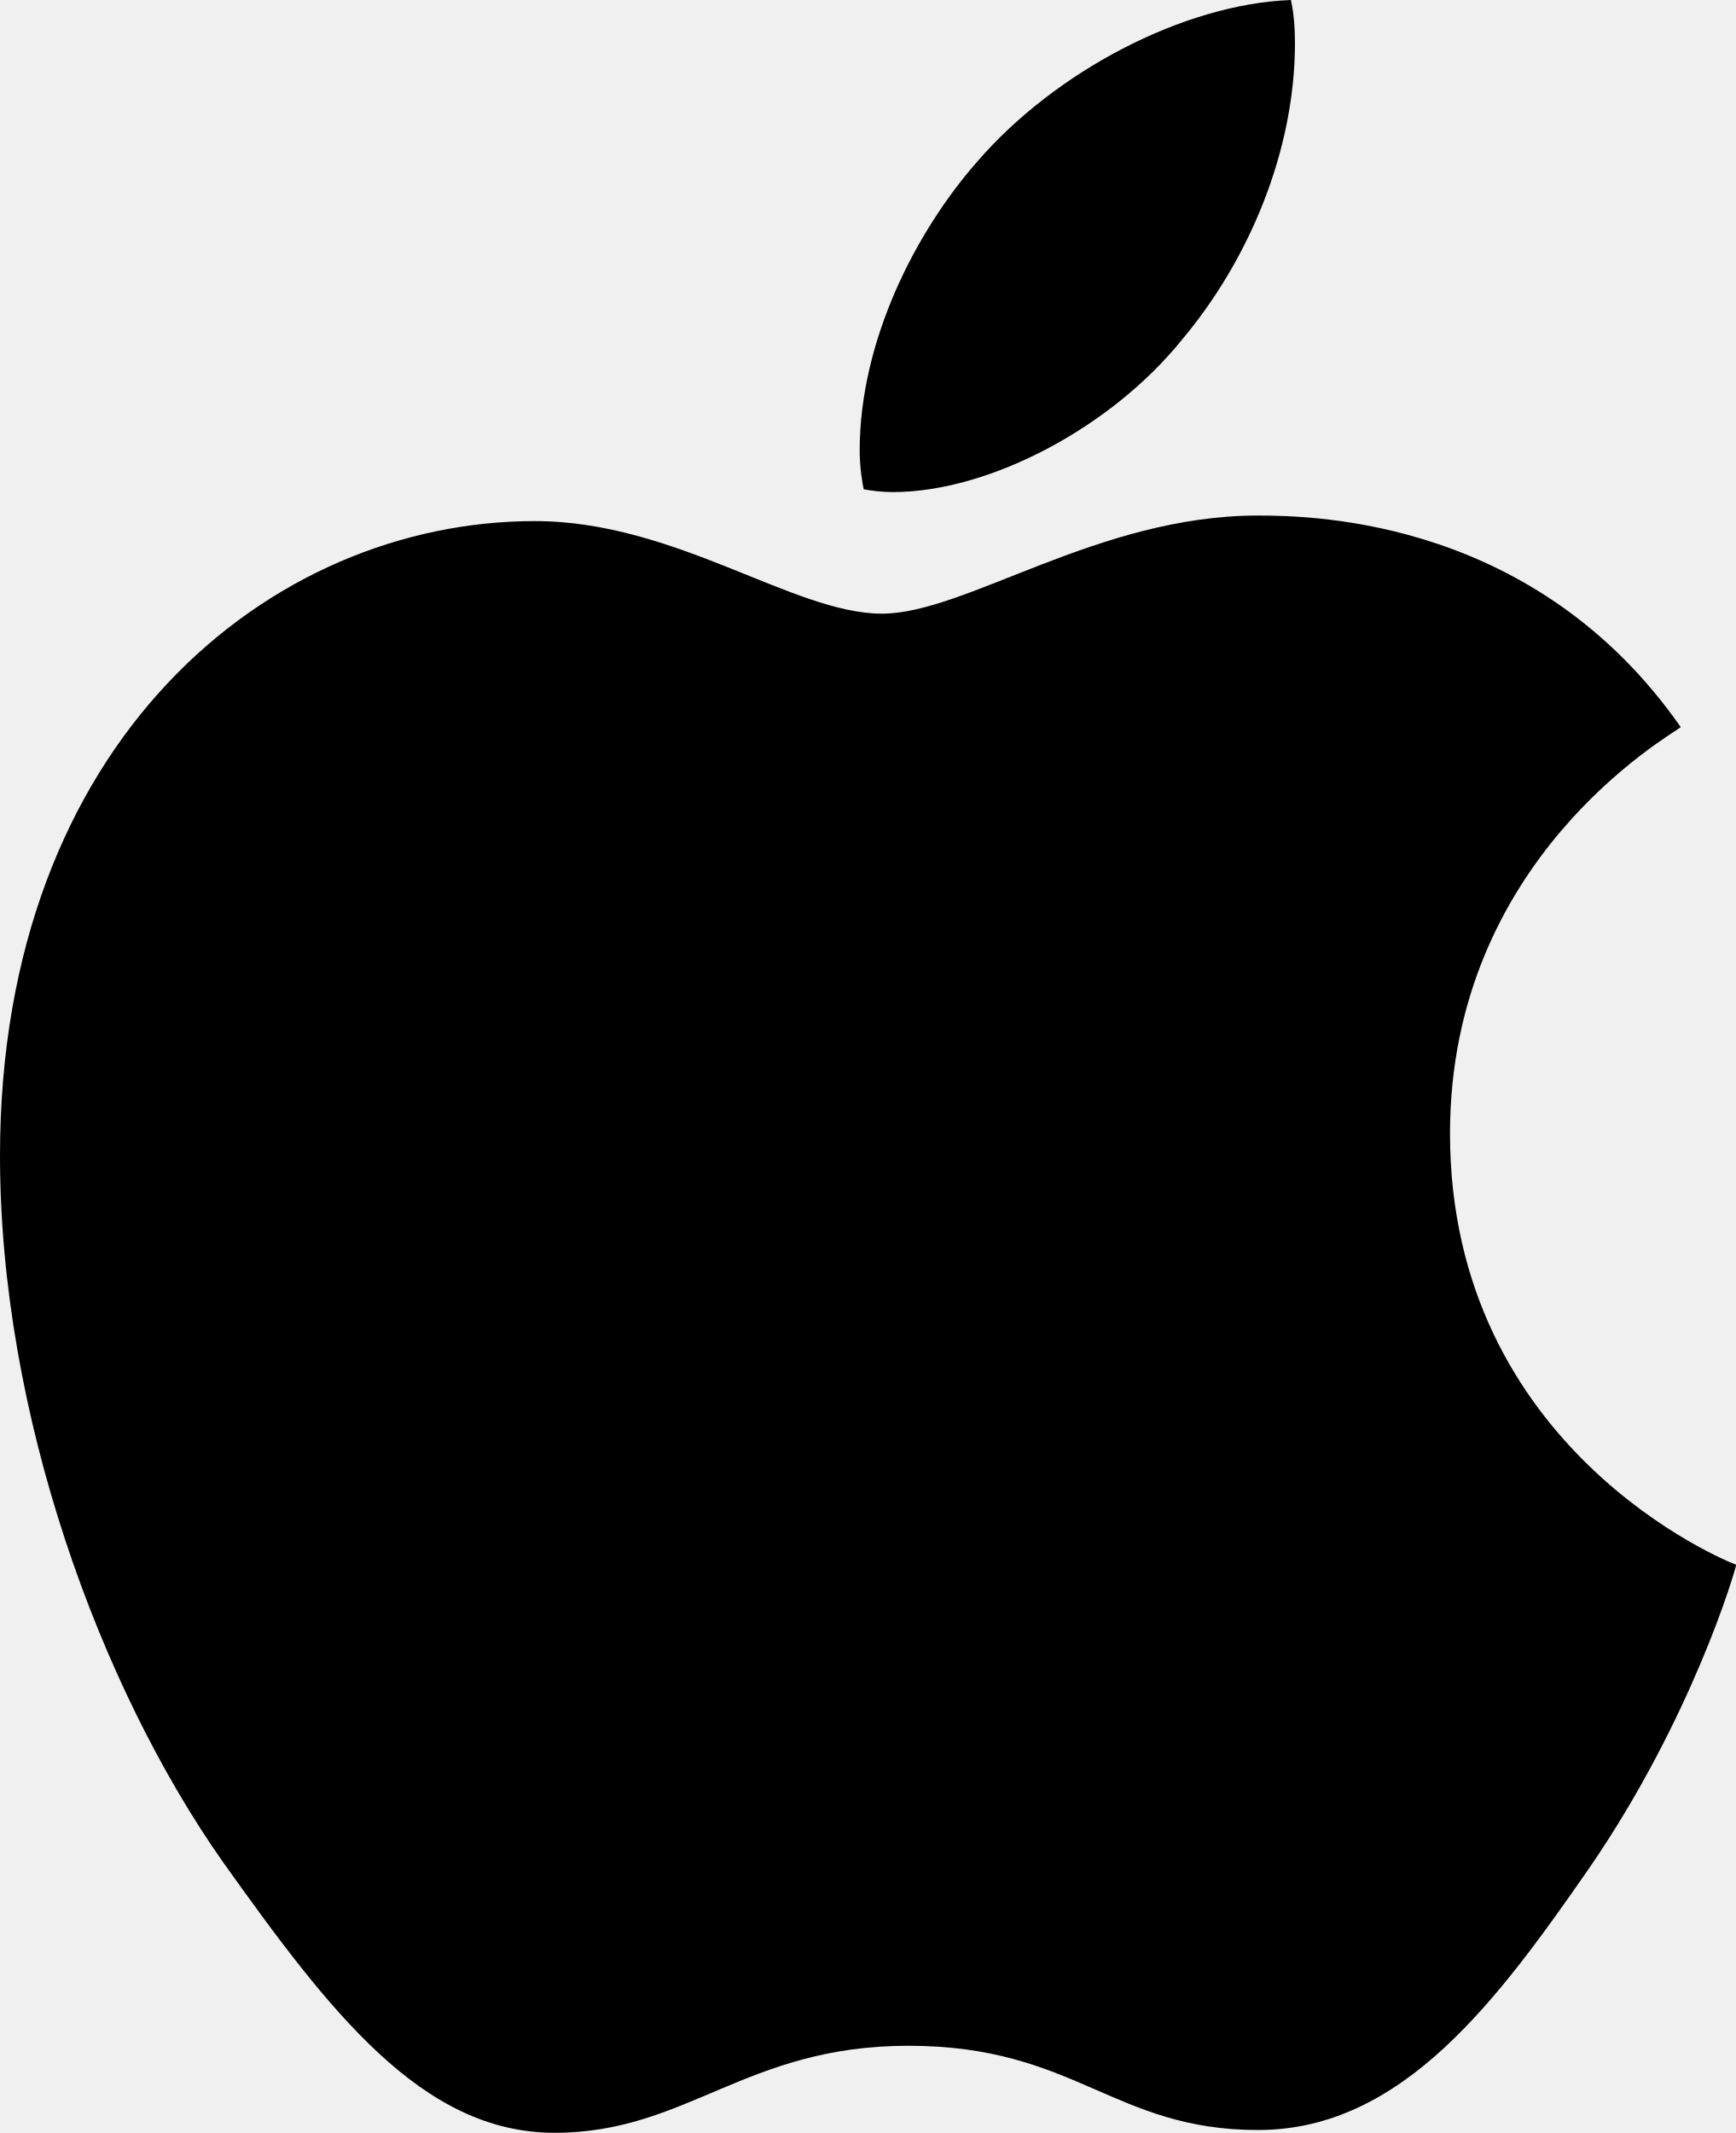
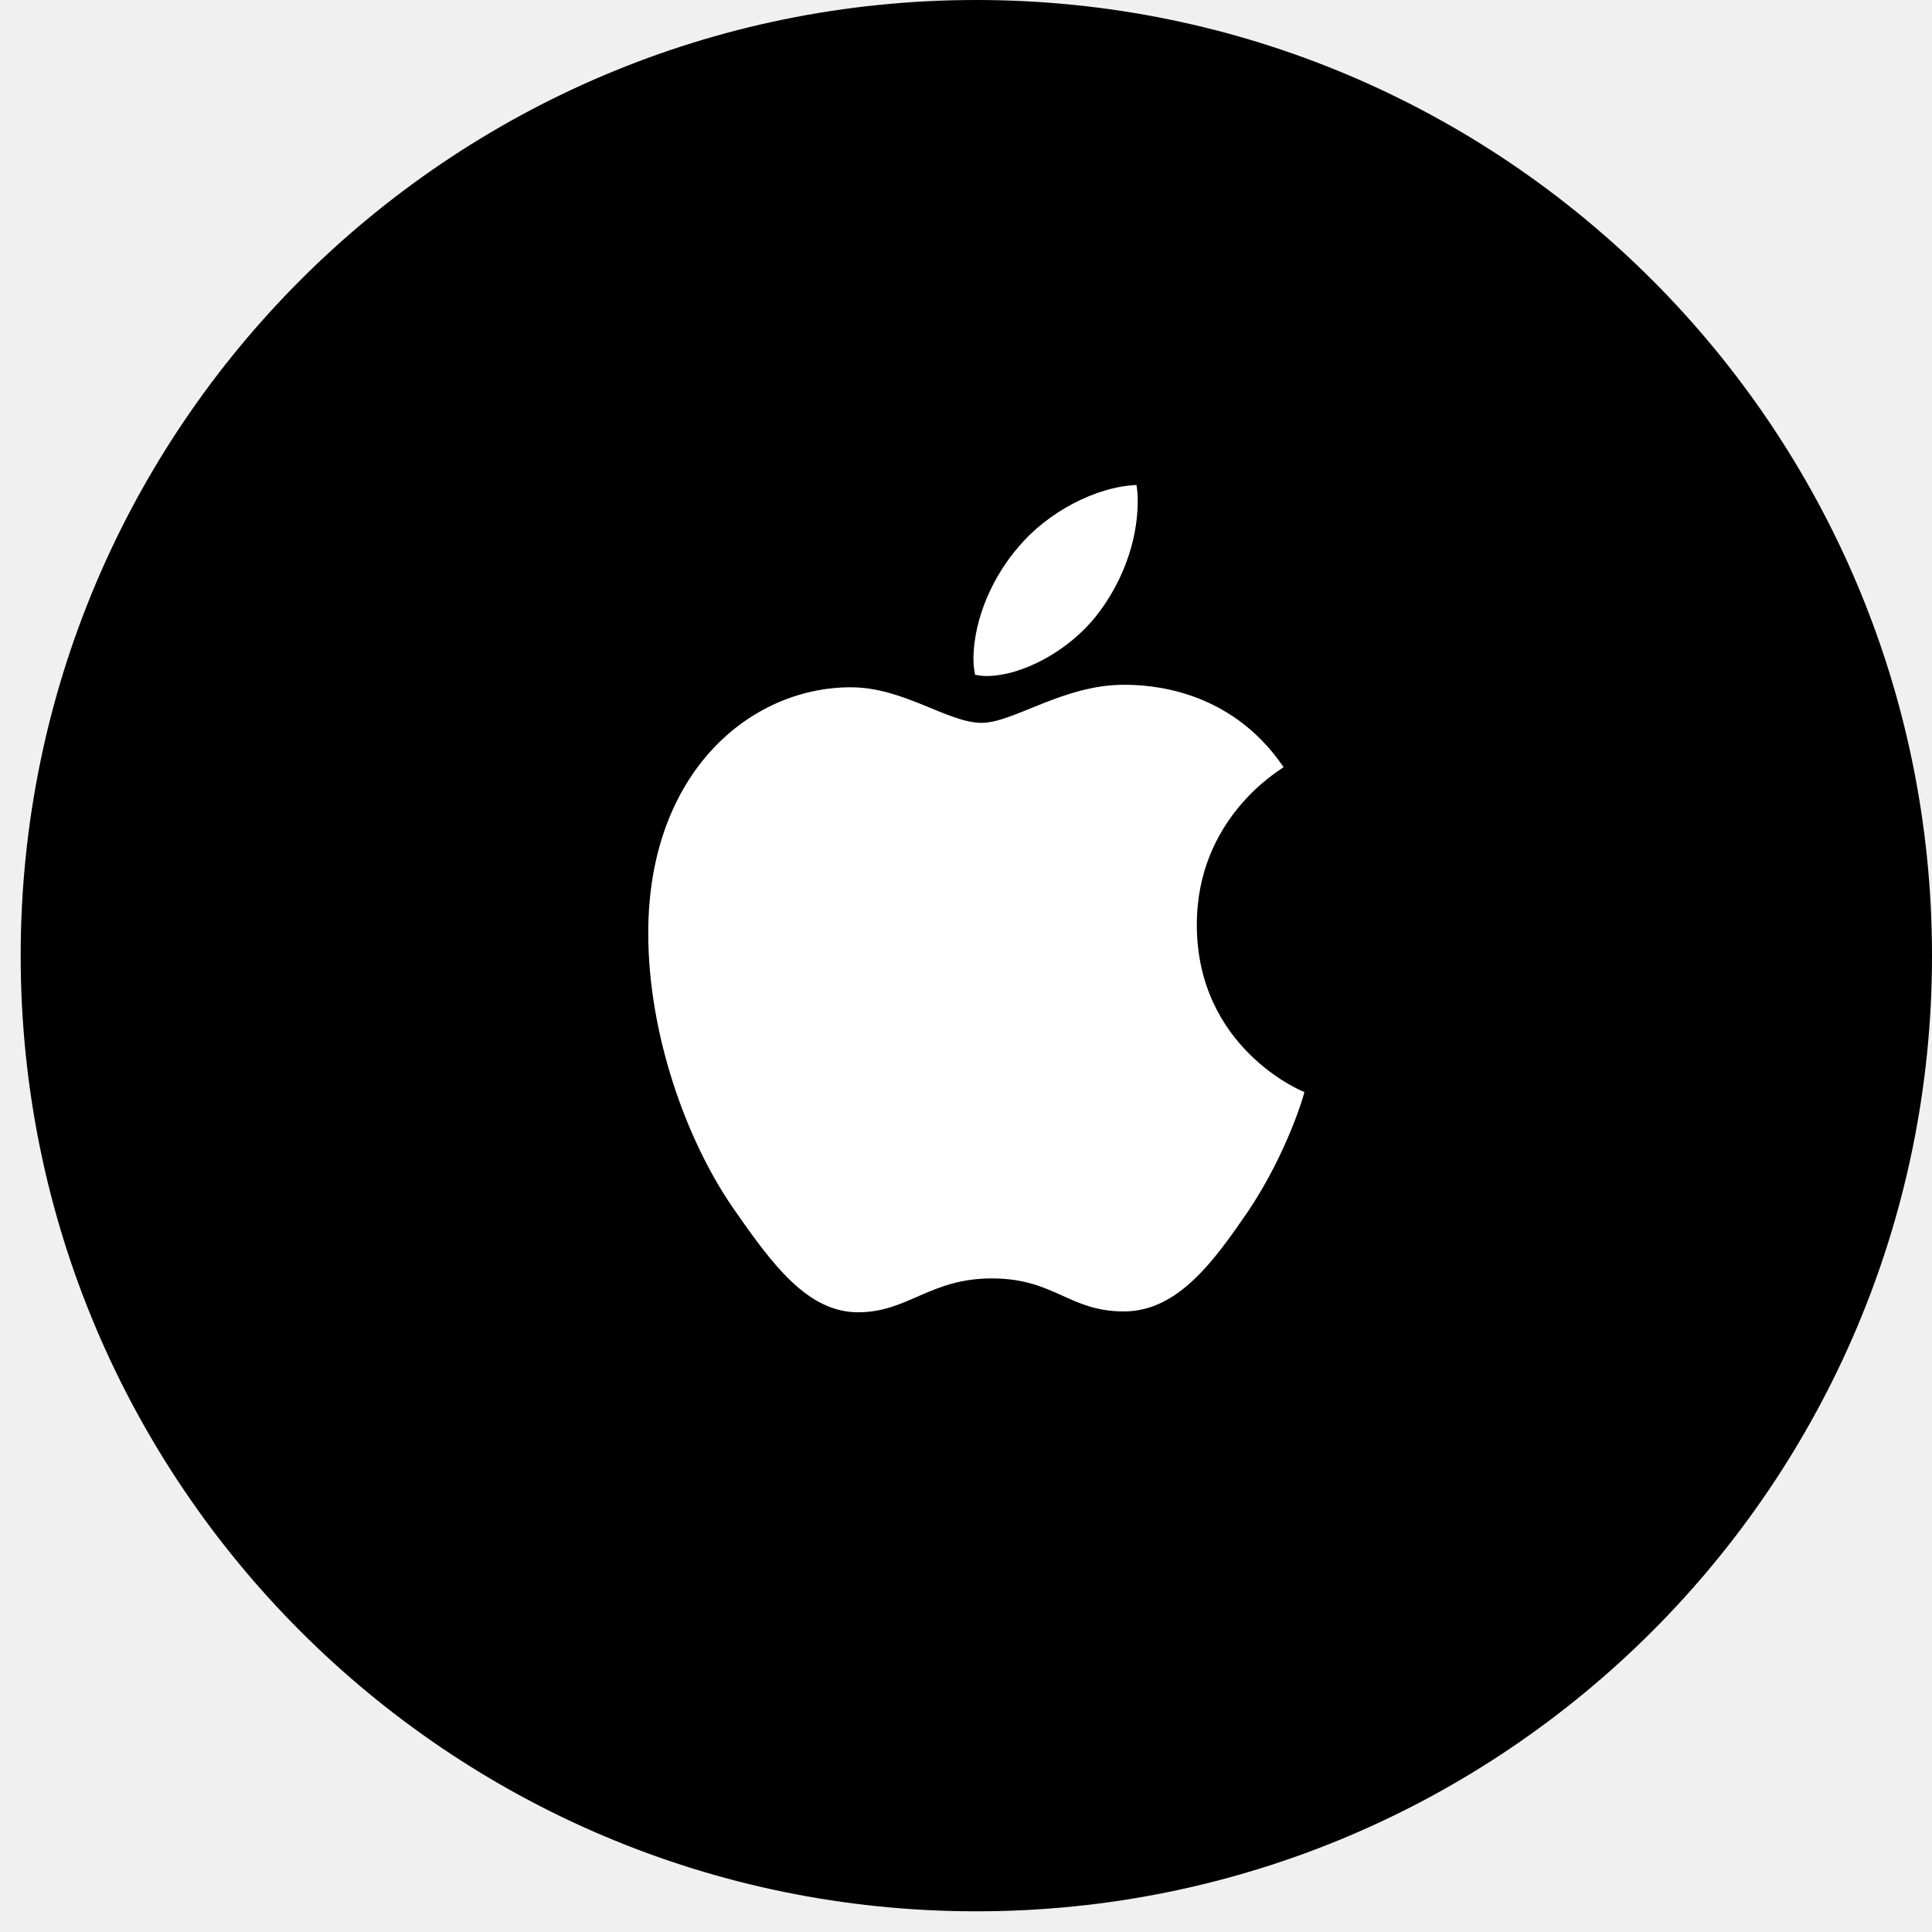
- <svg xmlns="http://www.w3.org/2000/svg" xml:space="preserve" width="814" height="1000">
-   <path d="M788.1 340.9c-5.8 4.5-108.2 62.2-108.2 190.5 0 148.4 130.3 200.9 134.2 202.2-.6 3.2-20.7 71.9-68.7 141.9-42.8 61.6-87.5 123.1-155.5 123.1s-85.5-39.5-164-39.5c-76.5 0-103.7 40.8-165.9 40.8s-105.6-57-155.5-127C46.7 790.7 0 663 0 541.8c0-194.4 126.4-297.5 250.8-297.5 66.1 0 121.2 43.4 162.7 43.4 39.5 0 101.1-46 176.3-46 28.5 0 130.9 2.6 198.3 99.2zm-234-181.5c31.1-36.9 53.1-88.1 53.1-139.3 0-7.1-.6-14.3-1.9-20.1-50.6 1.9-110.8 33.7-147.1 75.8-28.5 32.4-55.1 83.6-55.1 135.5 0 7.8 1.3 15.6 1.9 18.1 3.2.6 8.4 1.3 13.6 1.3 45.4 0 102.5-30.4 135.5-71.3z" />
+ <svg xmlns="http://www.w3.org/2000/svg" width="100" height="100" viewBox="0 0 34 34" fill="none">
+   <circle cx="17.182" cy="16.818" r="16.818" fill="black" />
+   <path d="M19.276 10.859C18.795 11.455 17.992 11.897 17.354 11.897C17.275 11.897 17.203 11.882 17.16 11.875C17.153 11.838 17.131 11.727 17.131 11.61C17.131 10.859 17.504 10.109 17.913 9.638C18.422 9.02 19.283 8.564 20 8.535C20.015 8.616 20.022 8.719 20.022 8.822C20.022 9.572 19.713 10.315 19.276 10.859ZM19.778 12.051C20.18 12.051 21.636 12.095 22.589 13.501C22.503 13.567 21.062 14.405 21.062 16.274C21.062 18.43 22.898 19.202 22.955 19.217C22.948 19.268 22.661 20.262 21.987 21.284C21.377 22.174 20.739 23.079 19.778 23.079C18.81 23.079 18.559 22.498 17.454 22.498C16.364 22.498 15.977 23.094 15.102 23.094C14.213 23.094 13.596 22.262 12.893 21.247C12.068 20.048 11.408 18.187 11.408 16.421C11.408 13.596 13.201 12.095 14.973 12.095C15.905 12.095 16.68 12.721 17.275 12.721C17.834 12.721 18.709 12.051 19.778 12.051Z" fill="white" />
</svg>
